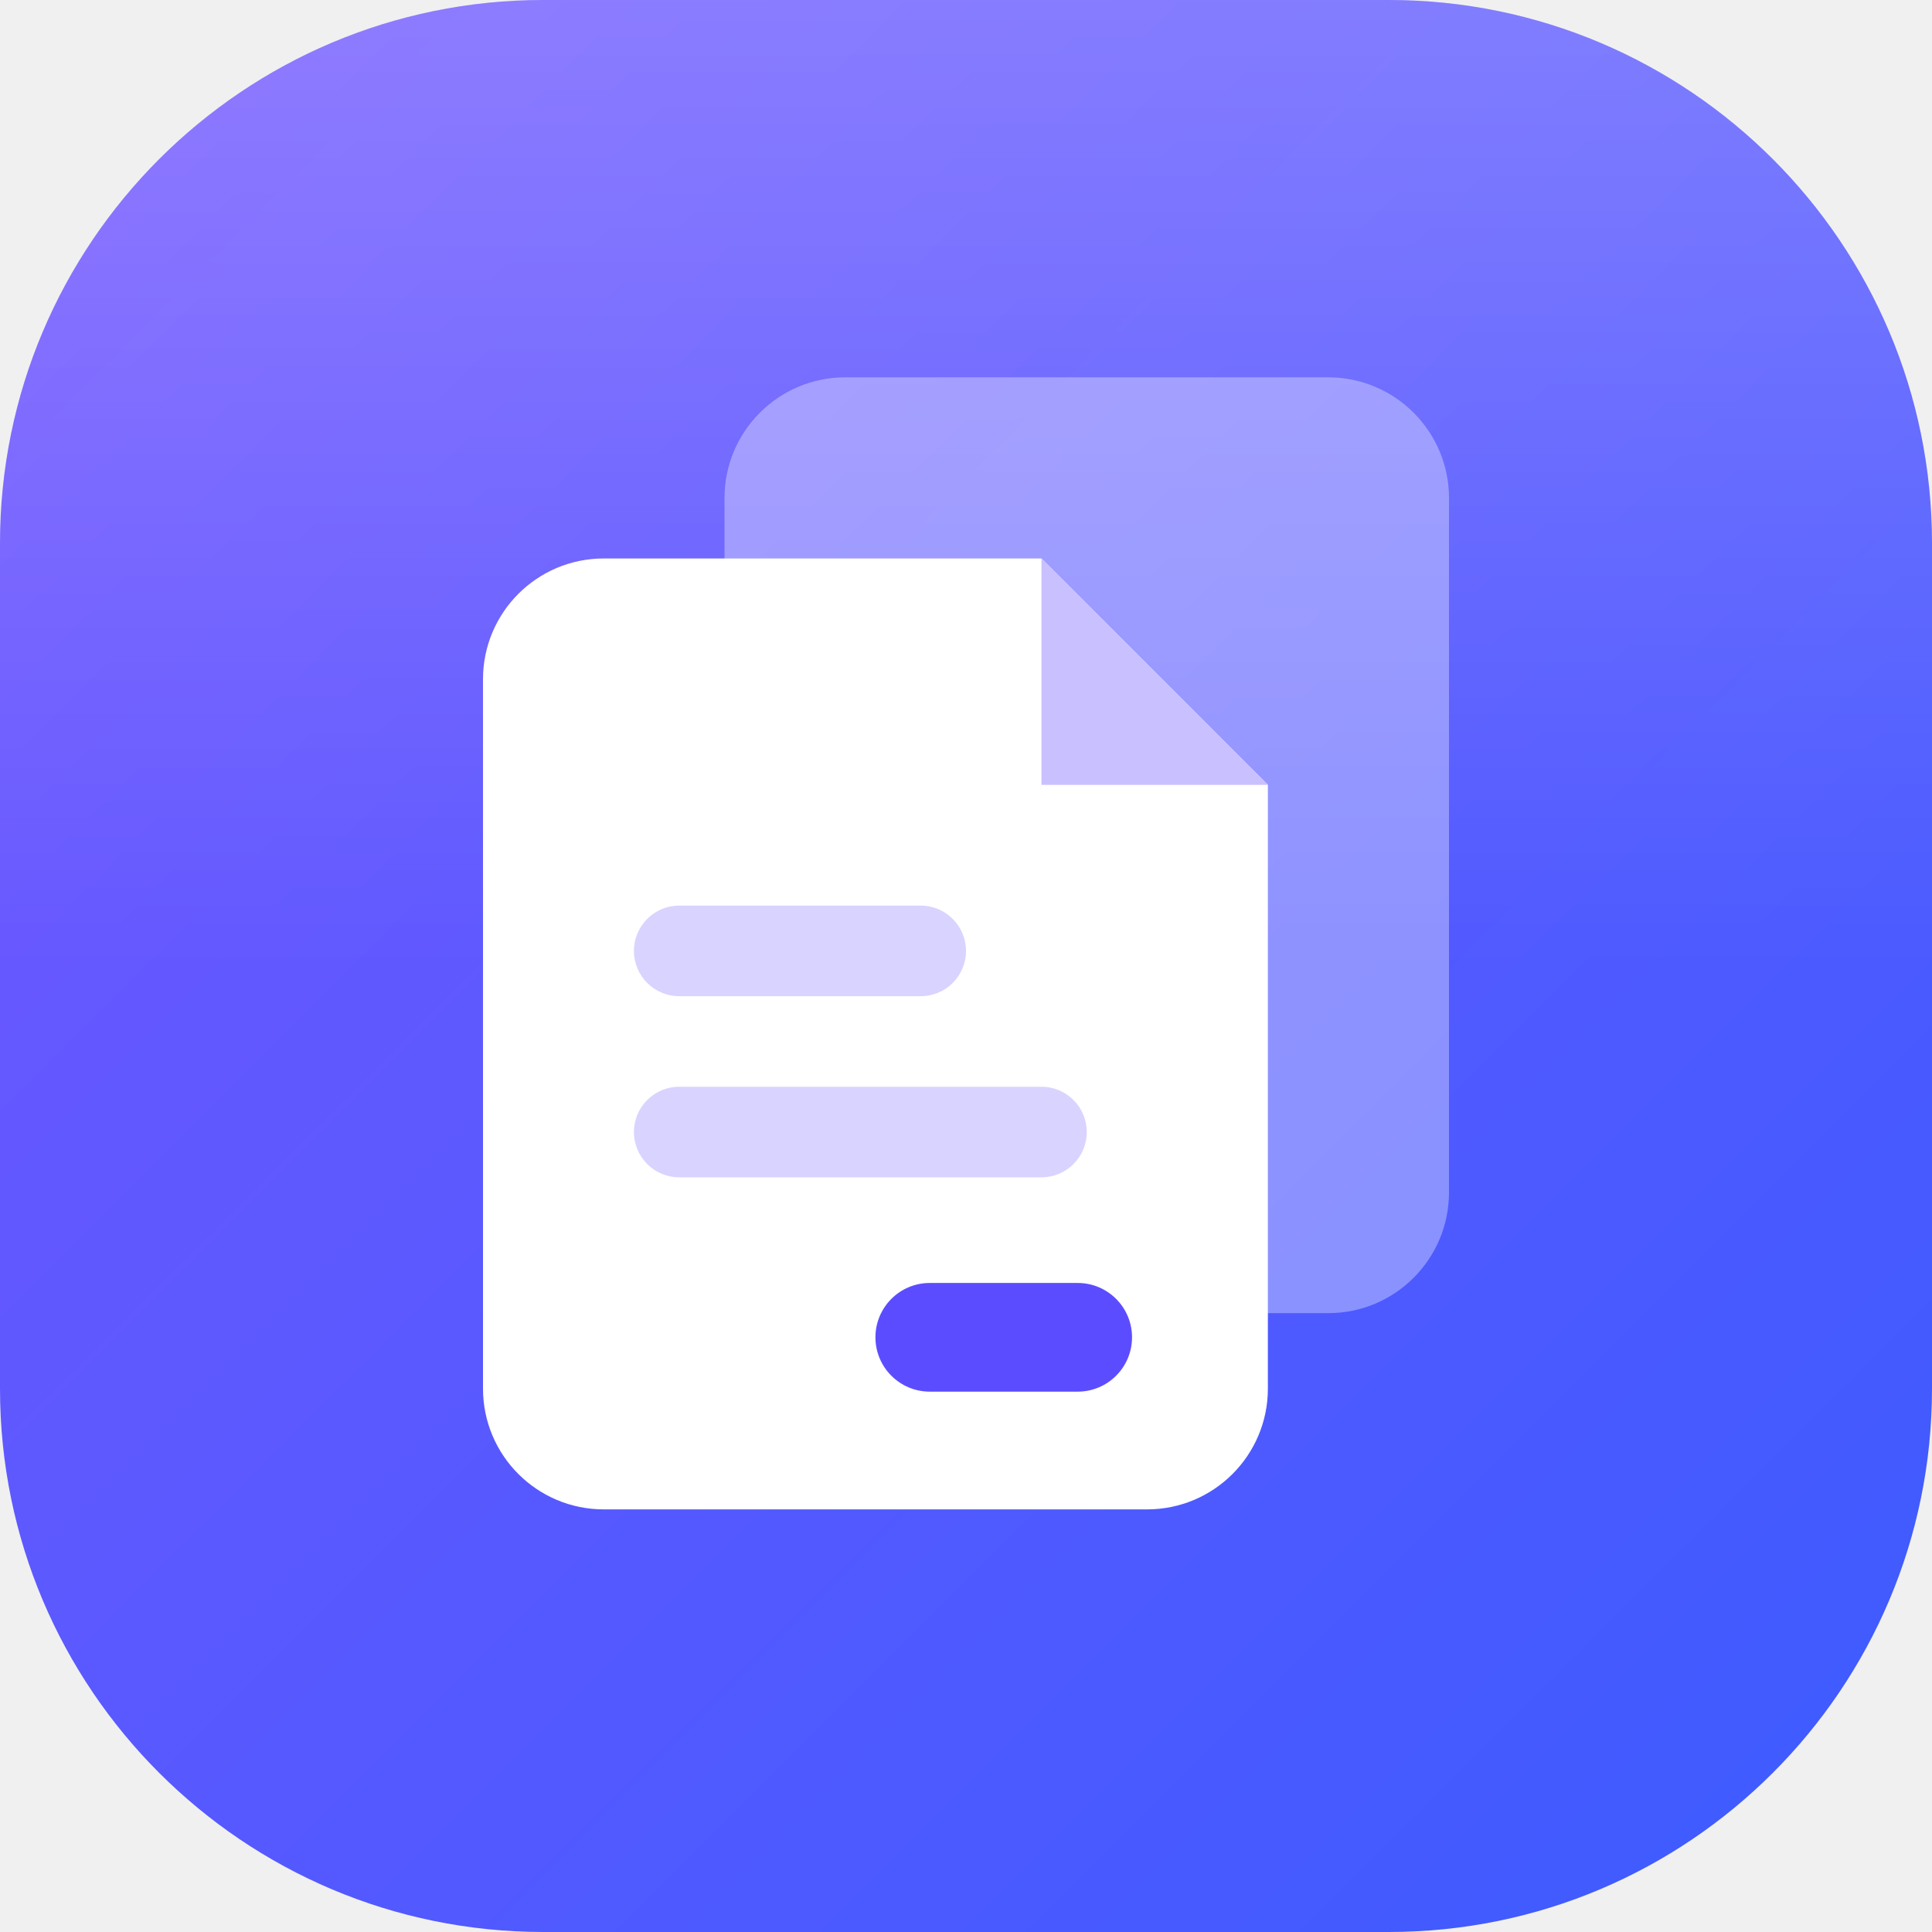
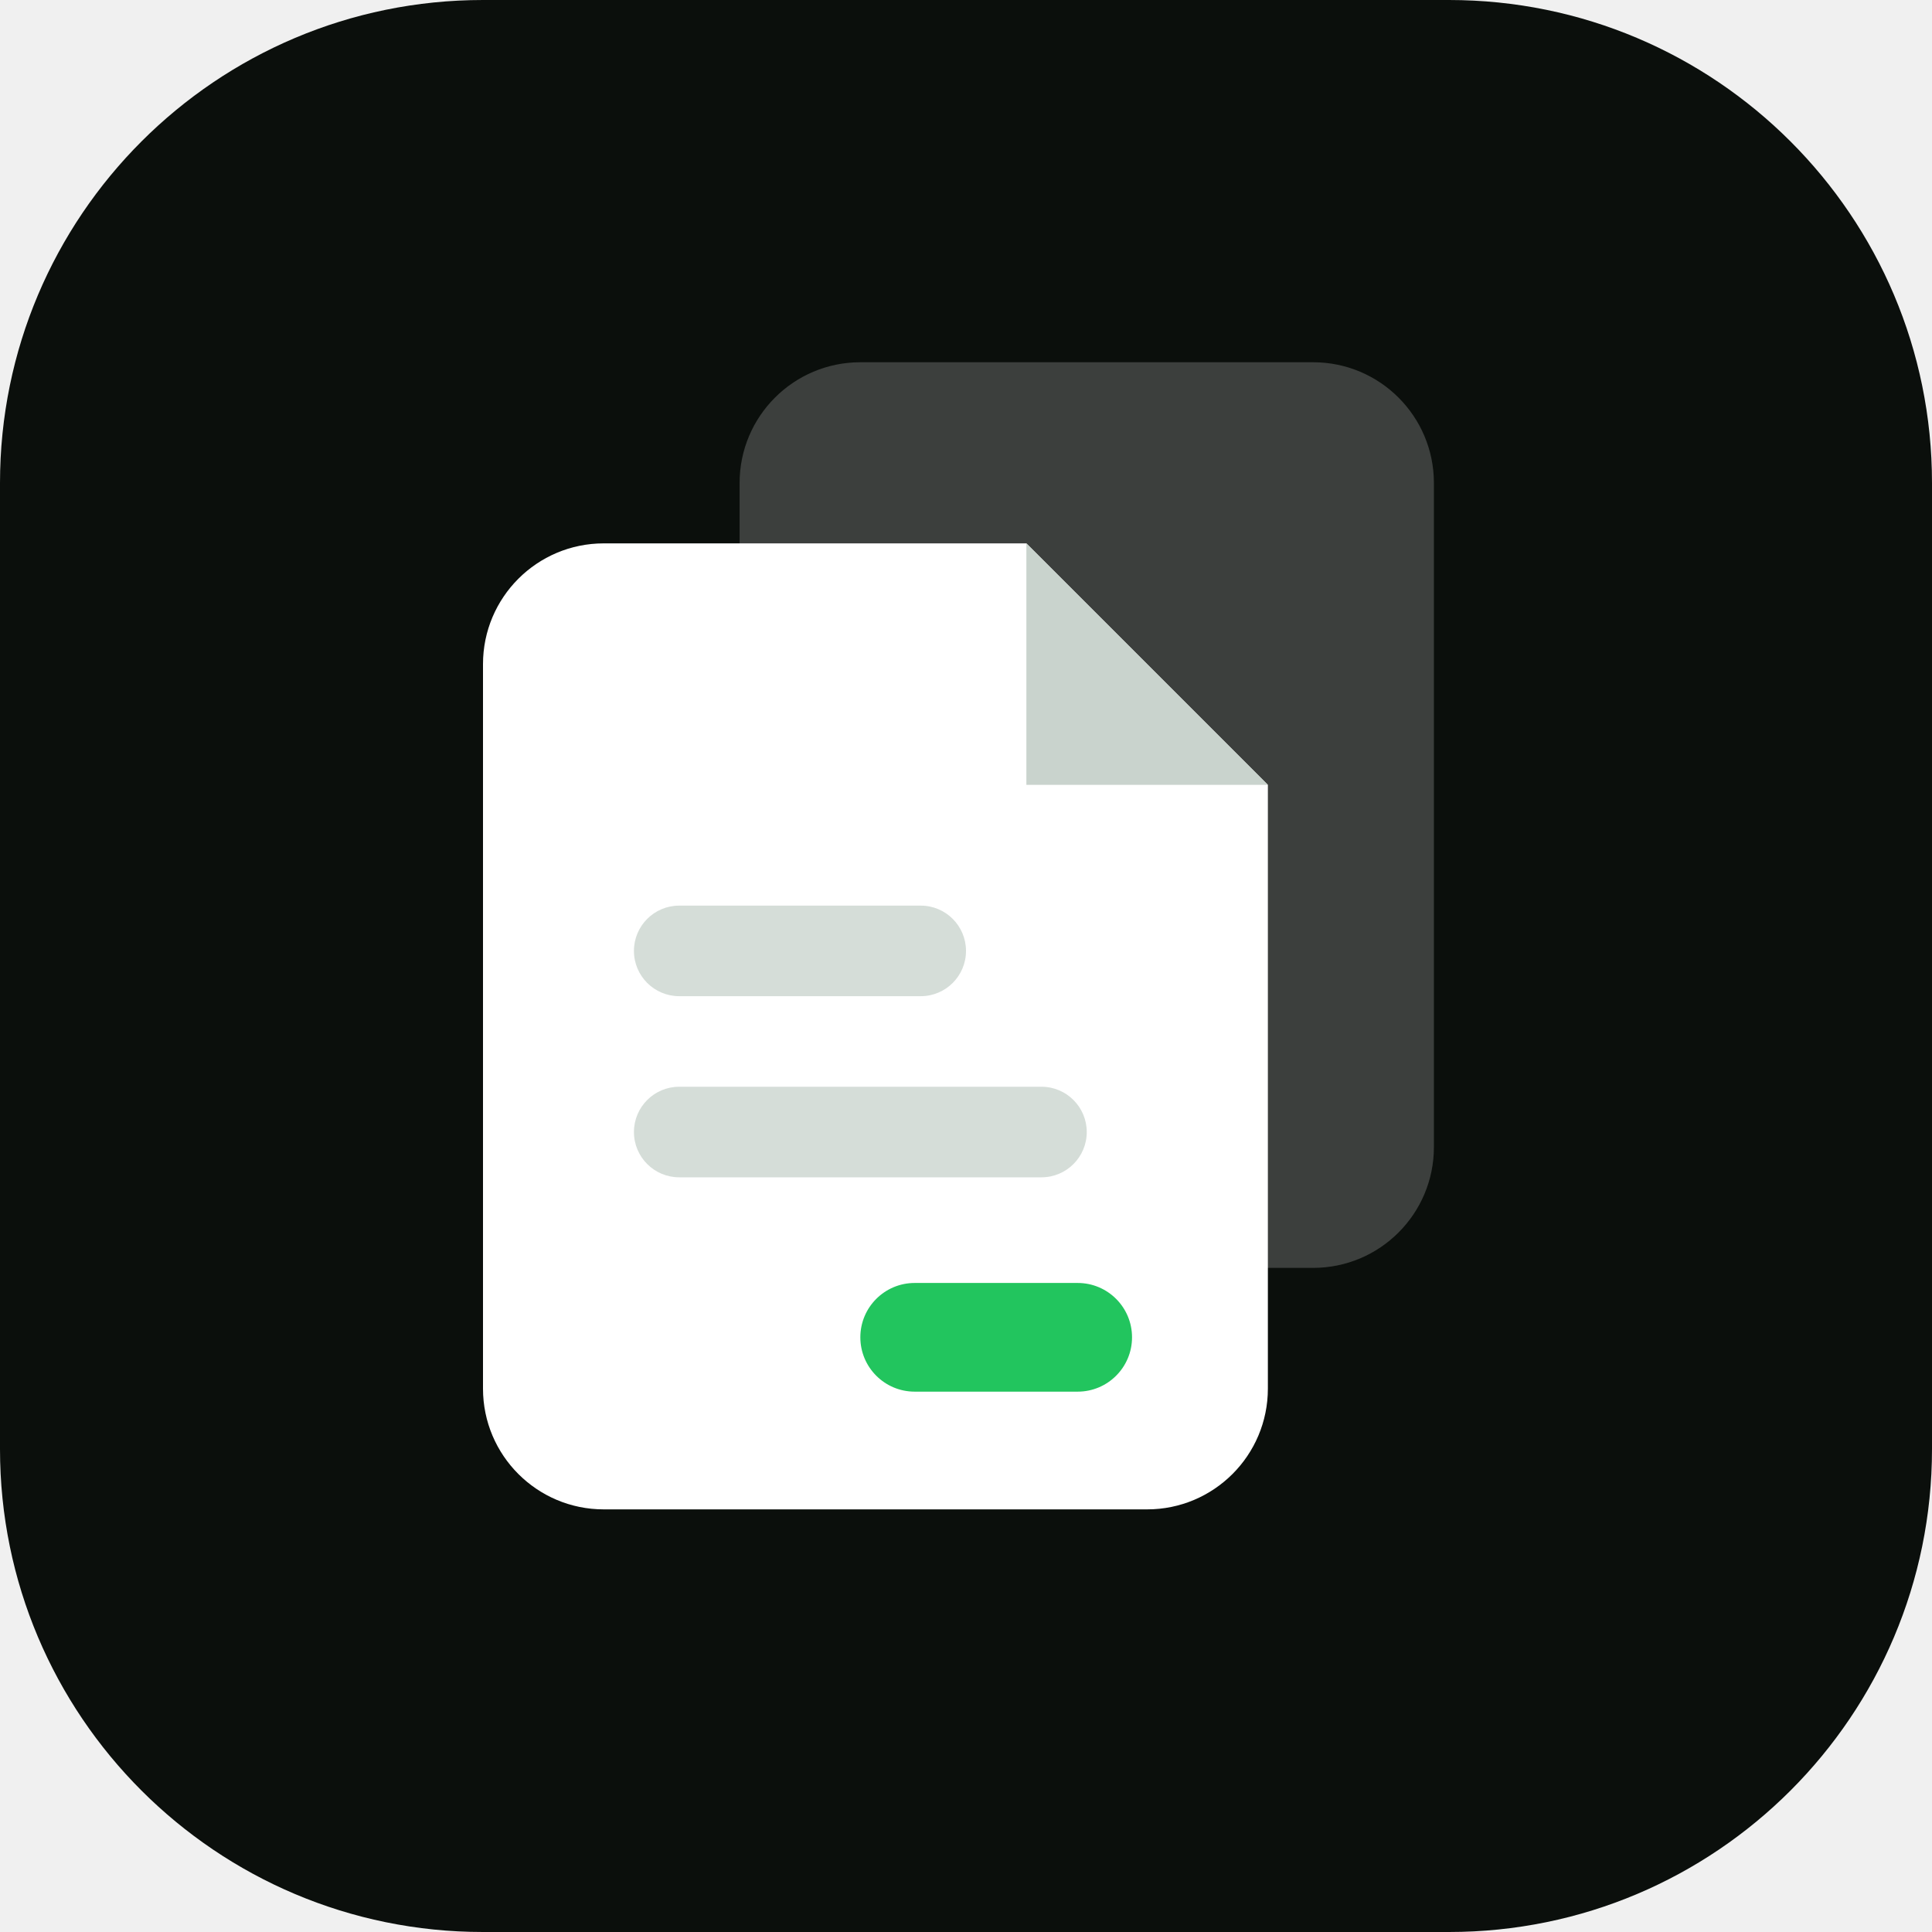
<svg xmlns="http://www.w3.org/2000/svg" viewBox="0 0 64 64">
-   <defs>
-     <linearGradient id="igg" x1="0" y1="0" x2="1" y2="1">
-       <stop offset="0" stop-color="#7457ff" />
-       <stop offset="1" stop-color="#3b5bff" />
-     </linearGradient>
-     <linearGradient id="igs" x1="0" y1="0" x2="0" y2="1">
-       <stop offset="0" stop-color="#fff" stop-opacity=".22" />
-       <stop offset=".5" stop-color="#fff" stop-opacity="0" />
-     </linearGradient>
-   </defs>
-   <rect width="64" height="64" rx="18" fill="url(#igg)" />
-   <rect width="64" height="64" rx="18" fill="url(#igs)" />
-   <rect x="24" y="12.5" width="24" height="31" rx="4" fill="#fff" fill-opacity=".34" />
-   <path d="M20 18.5h14.5l7.5 7.5v20a4 4 0 0 1-4 4H20a4 4 0 0 1-4-4V22.5a4 4 0 0 1 4-4z" fill="#fff" />
-   <path d="M34.5 18.5V26h7.5z" fill="#c9c0ff" />
-   <rect x="21" y="30" width="11" height="3" rx="1.5" fill="#d9d3ff" />
-   <rect x="21" y="36" width="15" height="3" rx="1.5" fill="#d9d3ff" />
-   <rect x="29" y="42.5" width="8.5" height="3.6" rx="1.8" fill="#5b4dff" />
+   <rect width="64" height="64" rx="16" fill="#0b0f0c" />
+   <rect x="24.5" y="12" width="23" height="30" rx="4" fill="#fff" fill-opacity=".2" />
+   <path d="M20 18h14l8 8v20a4 4 0 0 1-4 4H20a4 4 0 0 1-4-4V22a4 4 0 0 1 4-4z" fill="#fff" />
+   <path d="M34 18v8h8z" fill="#c9d3cd" />
+   <rect x="21" y="30" width="11" height="3" rx="1.5" fill="#d5ddd8" />
+   <rect x="21" y="36" width="15" height="3" rx="1.5" fill="#d5ddd8" />
+   <rect x="28.5" y="42.5" width="9" height="3.6" rx="1.8" fill="#22c55e" />
</svg>
